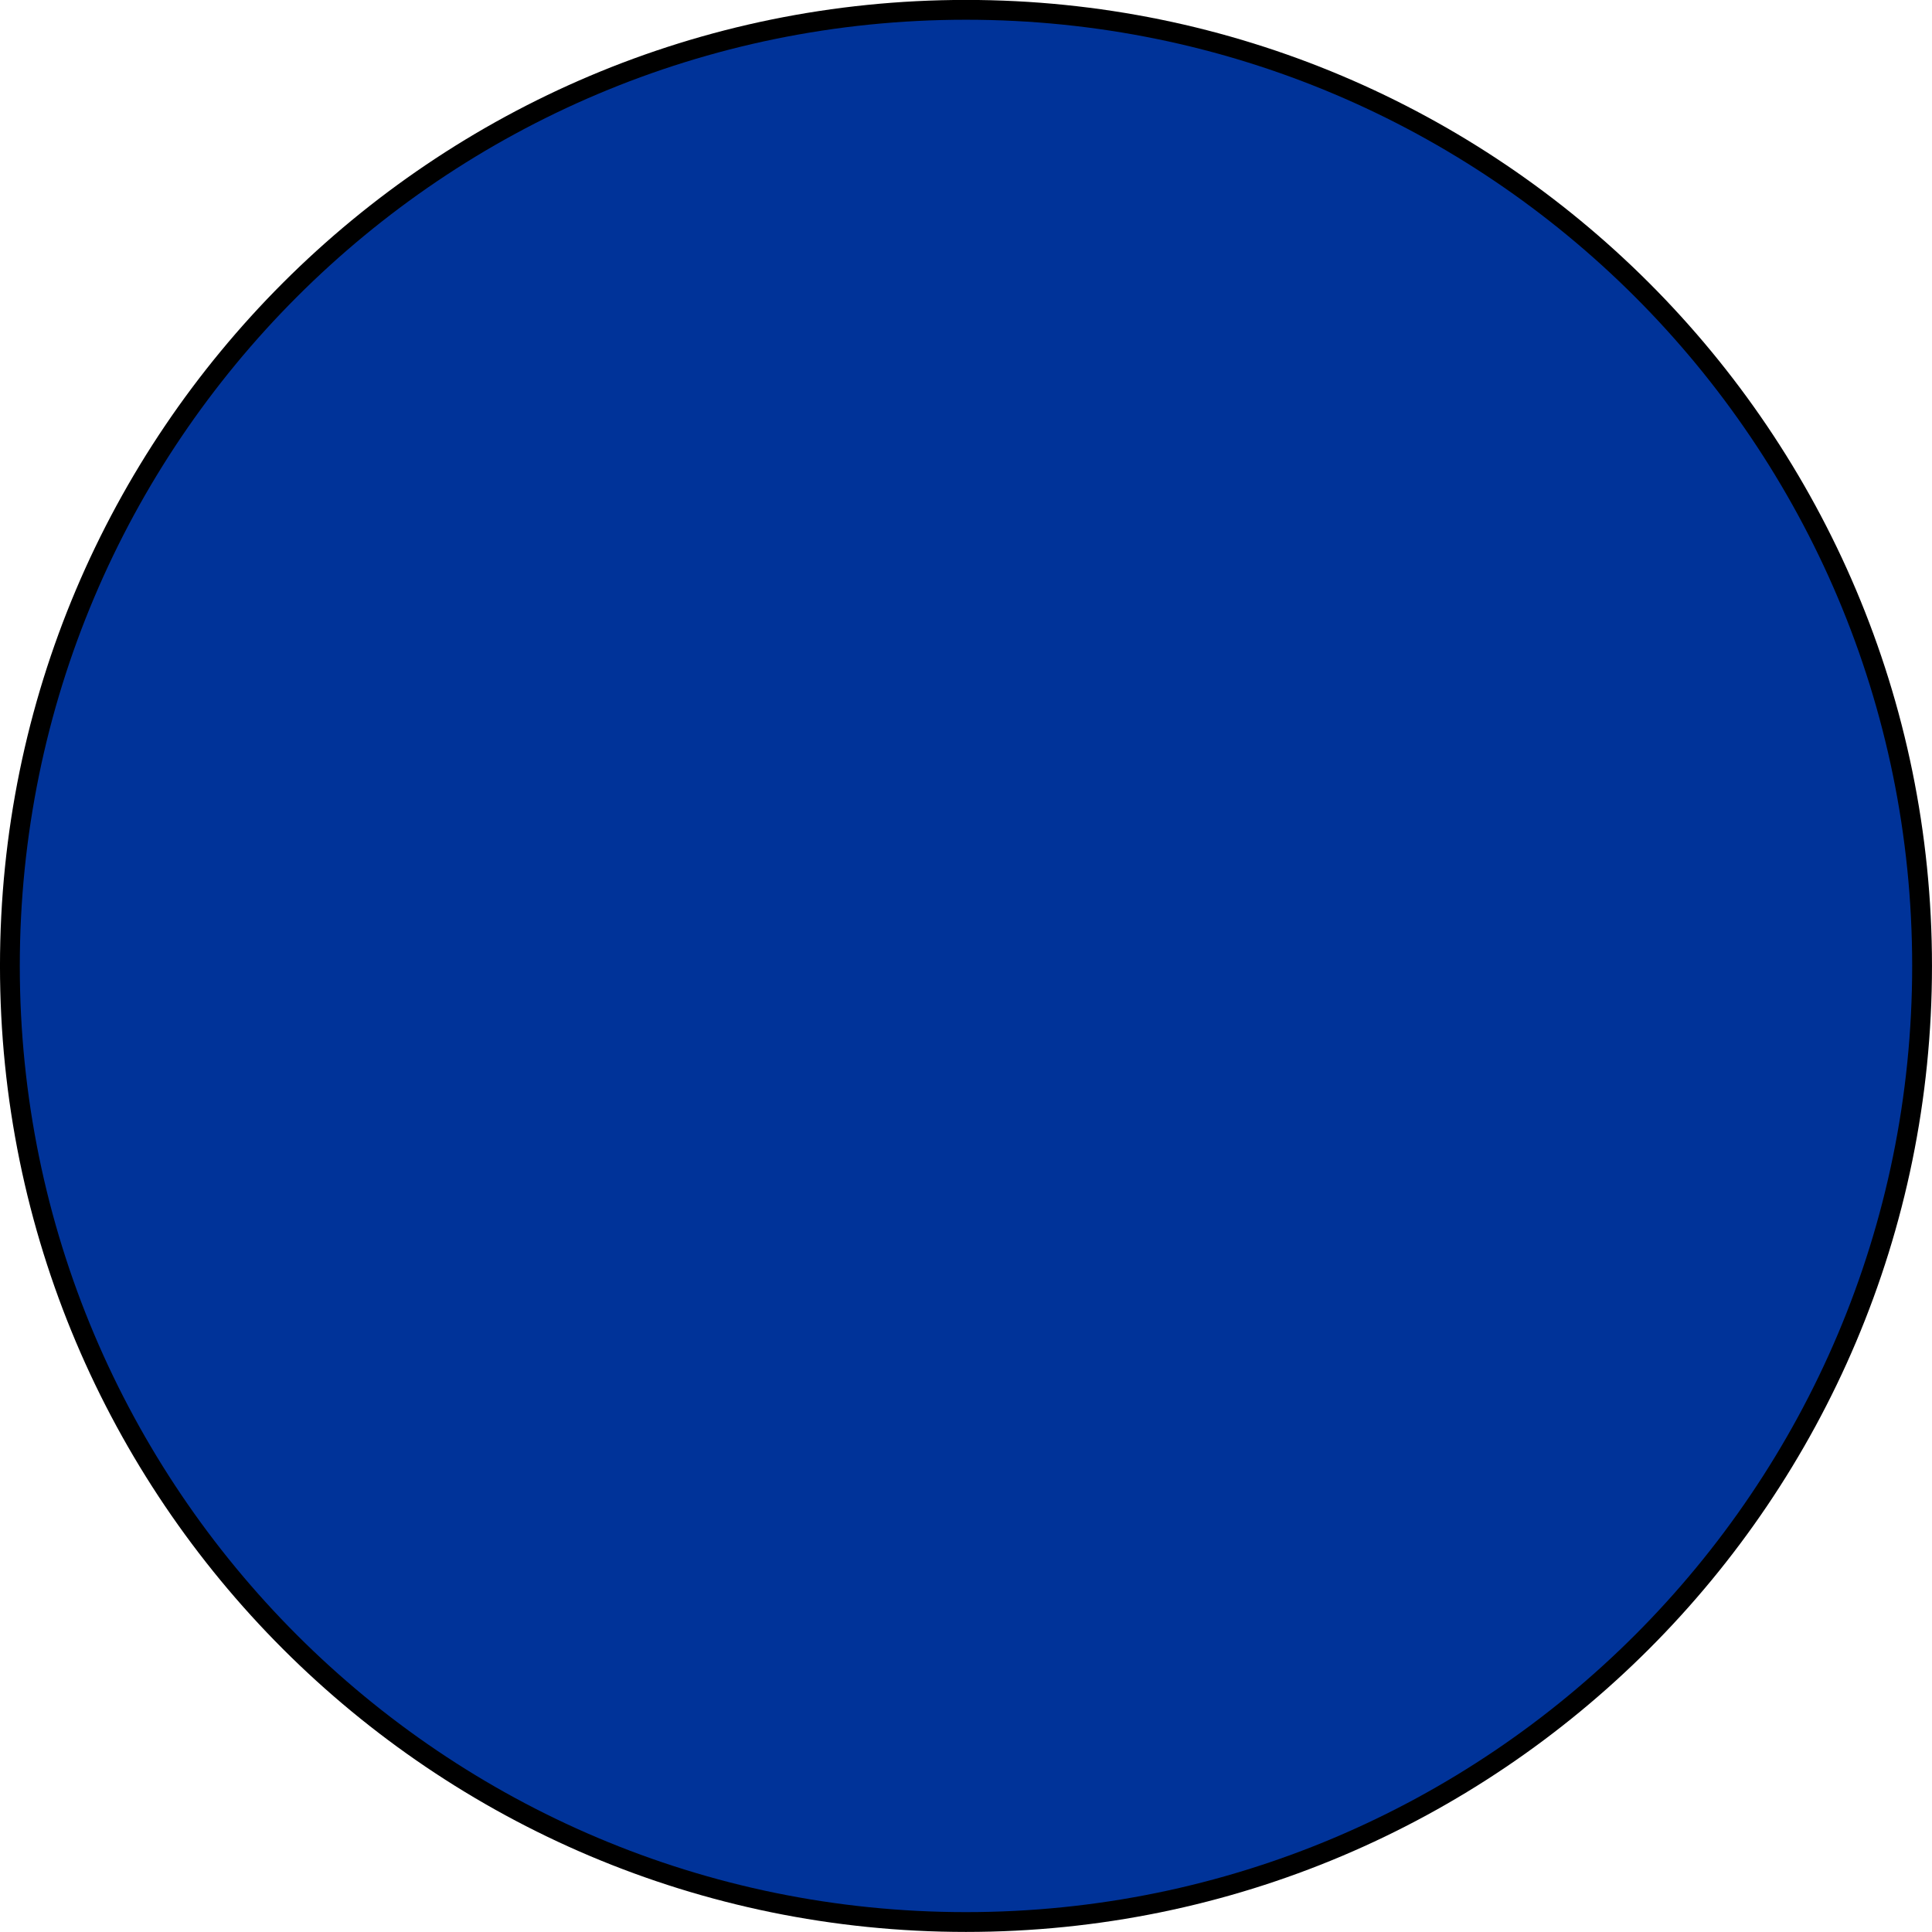
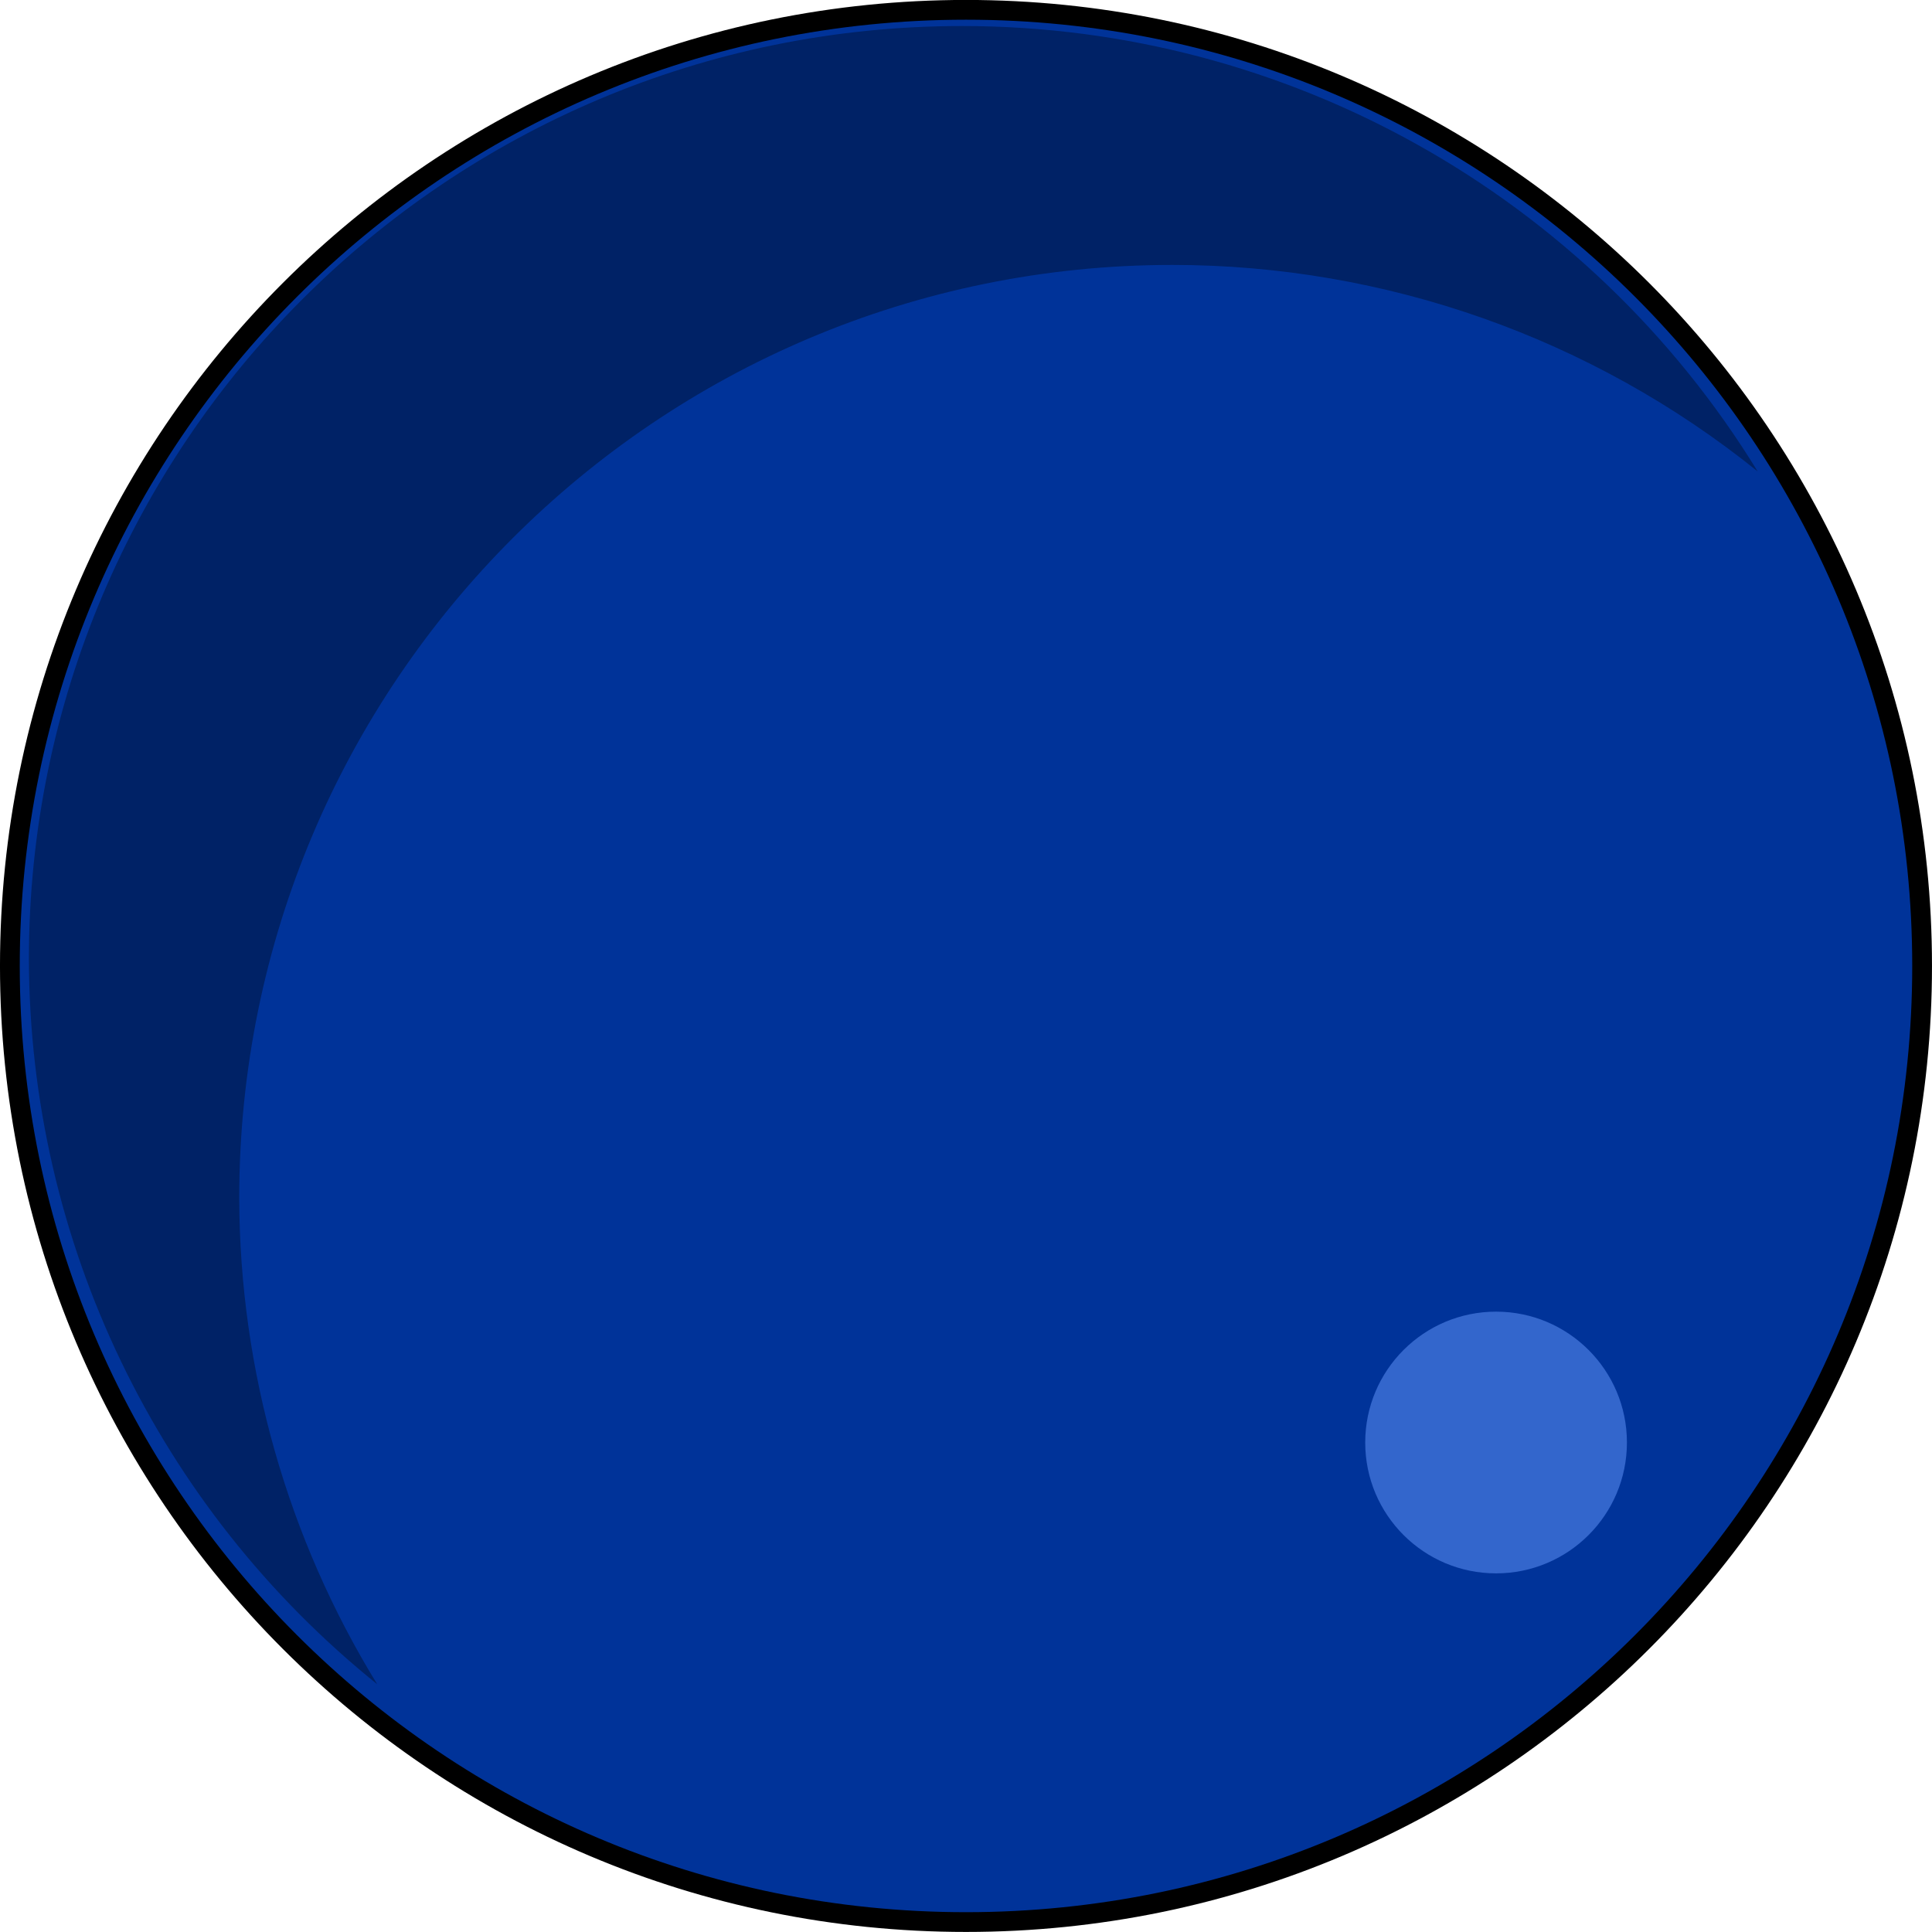
- <svg xmlns="http://www.w3.org/2000/svg" width="12.972mm" height="12.972mm" viewBox="0 0 12.972 12.972" version="1.1" id="svg1">
+ <svg xmlns="http://www.w3.org/2000/svg" width="17.112mm" height="17.112mm" viewBox="0 0 17.112 17.112" version="1.1" id="svg1">
  <defs id="defs1" />
  <g id="layer1" transform="translate(-170.9171,-173.6835)">
-     <circle style="fill:#003399;fill-rule:evenodd;stroke:#000000;stroke-width:0.266;stroke-linecap:square;stroke-linejoin:round;paint-order:stroke fill markers" id="path17" cx="177.403" cy="180.169" r="6.353" />
+     <circle style="fill:#003399;fill-rule:evenodd;stroke:#000000;stroke-width:0.35;stroke-linecap:square;stroke-linejoin:round;paint-order:stroke fill markers" id="path17" cx="179.473" cy="182.239" r="8.381" />
+     <circle style="fill:#3366cc;fill-rule:evenodd;stroke:none;stroke-width:0.66;stroke-linecap:square;stroke-linejoin:round;paint-order:stroke fill markers" id="path29" cx="184.168" cy="186.46" r="1.159" />
+     <path id="circle29" style="fill:#002266;fill-opacity:1;fill-rule:evenodd;stroke:none;stroke-width:0.346;stroke-linecap:square;stroke-linejoin:round;paint-order:stroke fill markers" d="m 179.439,173.914 a 8.266,8.266 0 0 0 -8.266,8.266 8.266,8.266 0 0 0 3.085,6.421 8.266,8.266 0 0 1 -1.222,-4.305 8.266,8.266 0 0 1 8.266,-8.266 8.266,8.266 0 0 1 5.183,1.829 8.266,8.266 0 0 0 -7.045,-3.945 z" />
  </g>
</svg>
